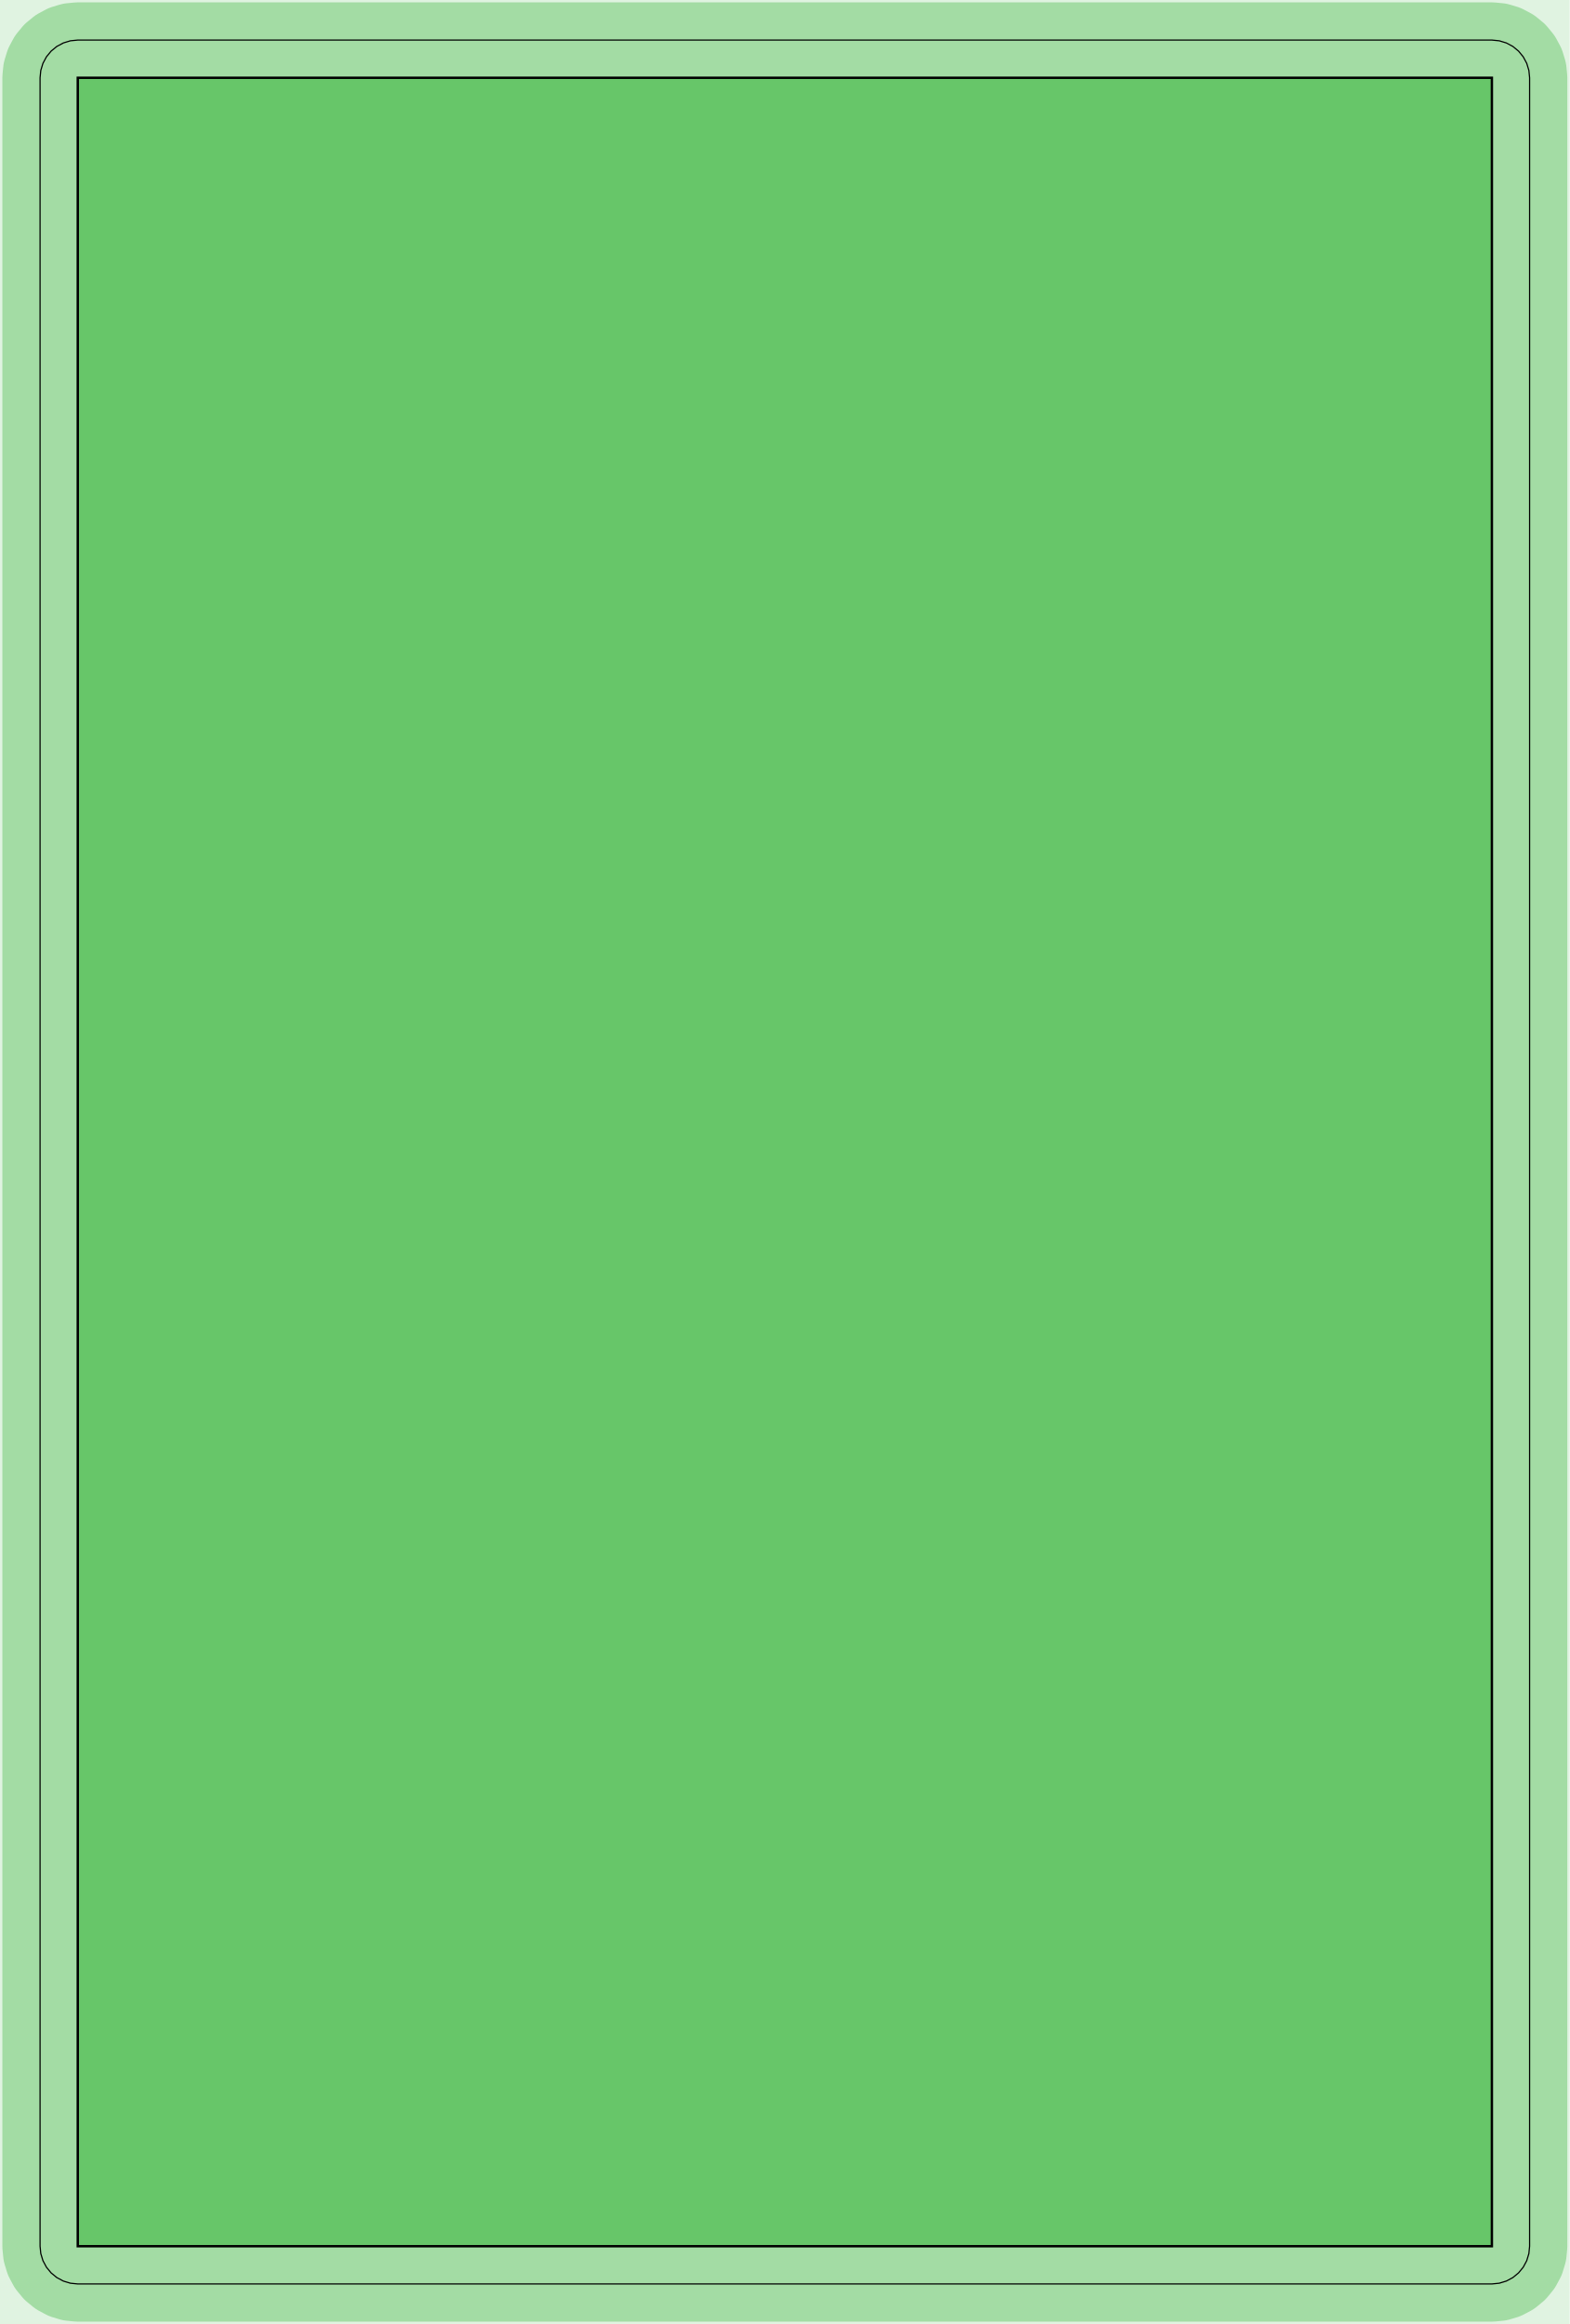
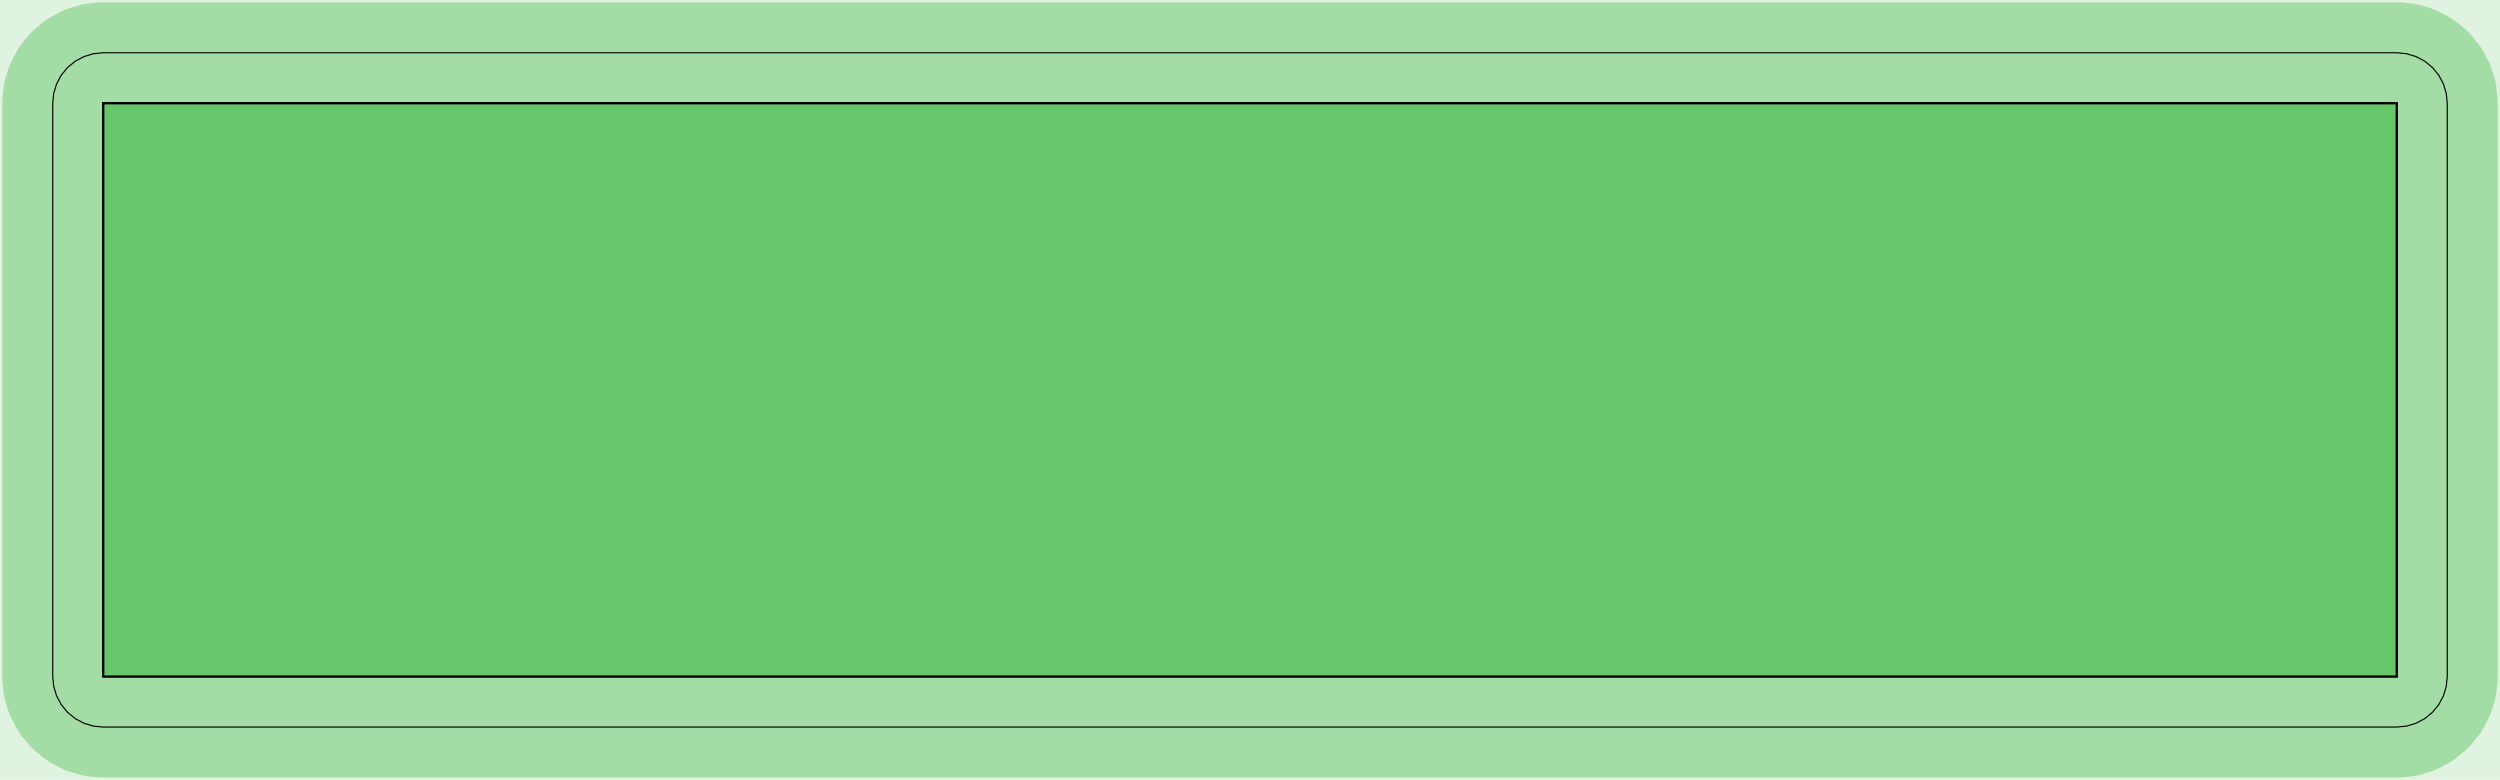
- <svg xmlns="http://www.w3.org/2000/svg" width="62.929" height="93.165" viewBox="0 0 1311.02 1940.94" version="1.1">
+ <svg xmlns="http://www.w3.org/2000/svg" width="102.992" height="32.126" viewBox="0 0 2145.67 669.291" version="1.1">
  <g fill-rule="evenodd">
-     <path d="M -9.9476e-14,1940.94 L -9.9476e-14,0 L 1311.02,0 L 1311.02,1940.94 L -9.9476e-14,1940.94 z " style="fill-opacity:0.2;fill:rgb(103,198,105);" />
+     <path d="M -1.42109e-13,669.291 L -1.42109e-13,0 L 2145.67,0 L 2145.67,669.291 L -1.42109e-13,669.291 z " style="fill-opacity:0.2;fill:rgb(103,198,105);" />
  </g>
-   <polyline points="33.465,1875.98 34.071,1882.13 35.863,1888.04 38.773,1893.48 42.691,1898.25 47.463,1902.17 52.909,1905.08 58.817,1906.87 64.961,1907.48 1246.06,1907.48 1252.21,1906.87 1258.11,1905.08 1263.56,1902.17 1268.33,1898.25 1272.25,1893.48 1275.16,1888.04 1276.95,1882.13 1277.56,1875.98 1277.56,64.962 1276.95,58.818 1275.16,52.91 1272.25,47.464 1268.33,42.692 1263.56,38.774 1258.11,35.864 1252.21,34.072 1246.06,33.466 64.961,33.466 58.817,34.072 52.909,35.864 47.463,38.774 42.691,42.692 38.773,47.464 35.863,52.91 34.071,58.818 33.465,64.962 33.465,1875.98" style="stroke:rgb(103,198,105);stroke-width:62.992;fill:none;stroke-opacity:0.5;stroke-linecap:round;stroke-linejoin:round;;fill:none" />
-   <polyline points="33.465,1875.98 34.071,1882.13 35.863,1888.04 38.773,1893.48 42.691,1898.25 47.463,1902.17 52.909,1905.08 58.817,1906.87 64.961,1907.48 1246.06,1907.48 1252.21,1906.87 1258.11,1905.08 1263.56,1902.17 1268.33,1898.25 1272.25,1893.48 1275.16,1888.04 1276.95,1882.13 1277.56,1875.98 1277.56,64.962 1276.95,58.818 1275.16,52.91 1272.25,47.464 1268.33,42.692 1263.56,38.774 1258.11,35.864 1252.21,34.072 1246.06,33.466 64.961,33.466 58.817,34.072 52.909,35.864 47.463,38.774 42.691,42.692 38.773,47.464 35.863,52.91 34.071,58.818 33.465,64.962 33.465,1875.98" style="stroke:rgb(0,0,0);stroke-width:1px;fill:none;stroke-opacity:1;stroke-linecap:round;stroke-linejoin:round;;fill:none" />
+   <polyline points="45.277,580.709 46.109,589.157 48.573,597.281 52.575,604.769 57.961,611.331 64.523,616.717 72.011,620.719 80.135,623.183 88.583,624.015 2057.08,624.015 2065.53,623.183 2073.66,620.719 2081.14,616.717 2087.71,611.331 2093.09,604.769 2097.09,597.281 2099.56,589.157 2100.39,580.709 2100.39,88.585 2099.56,80.137 2097.09,72.013 2093.09,64.525 2087.71,57.963 2081.14,52.577 2073.66,48.575 2065.53,46.111 2057.08,45.279 88.583,45.279 80.135,46.111 72.011,48.575 64.523,52.577 57.961,57.963 52.575,64.525 48.573,72.013 46.109,80.137 45.277,88.585 45.277,580.709" style="stroke:rgb(103,198,105);stroke-width:86.614;fill:none;stroke-opacity:0.5;stroke-linecap:round;stroke-linejoin:round;;fill:none" />
+   <polyline points="45.277,580.709 46.109,589.157 48.573,597.281 52.575,604.769 57.961,611.331 64.523,616.717 72.011,620.719 80.135,623.183 88.583,624.015 2057.08,624.015 2065.53,623.183 2073.66,620.719 2081.14,616.717 2087.71,611.331 2093.09,604.769 2097.09,597.281 2099.56,589.157 2100.39,580.709 2100.39,88.585 2099.56,80.137 2097.09,72.013 2093.09,64.525 2087.71,57.963 2081.14,52.577 2073.66,48.575 2065.53,46.111 2057.08,45.279 88.583,45.279 80.135,46.111 72.011,48.575 64.523,52.577 57.961,57.963 52.575,64.525 48.573,72.013 46.109,80.137 45.277,88.585 45.277,580.709" style="stroke:rgb(0,0,0);stroke-width:1px;fill:none;stroke-opacity:1;stroke-linecap:round;stroke-linejoin:round;;fill:none" />
  <g fill-rule="evenodd">
-     <path d="M 64.961,1875.98 L 64.961,64.962 L 1246.06,64.962 L 1246.06,1875.98 L 64.961,1875.98 z " style="fill-opacity:1;fill:rgb(103,198,105);stroke:rgb(0,0,0);stroke-width:2" />
+     <path d="M 88.583,580.709 L 88.583,88.585 L 2057.08,88.585 L 2057.08,580.709 L 88.583,580.709 z " style="fill-opacity:1;fill:rgb(103,198,105);stroke:rgb(0,0,0);stroke-width:2" />
  </g>
</svg>
